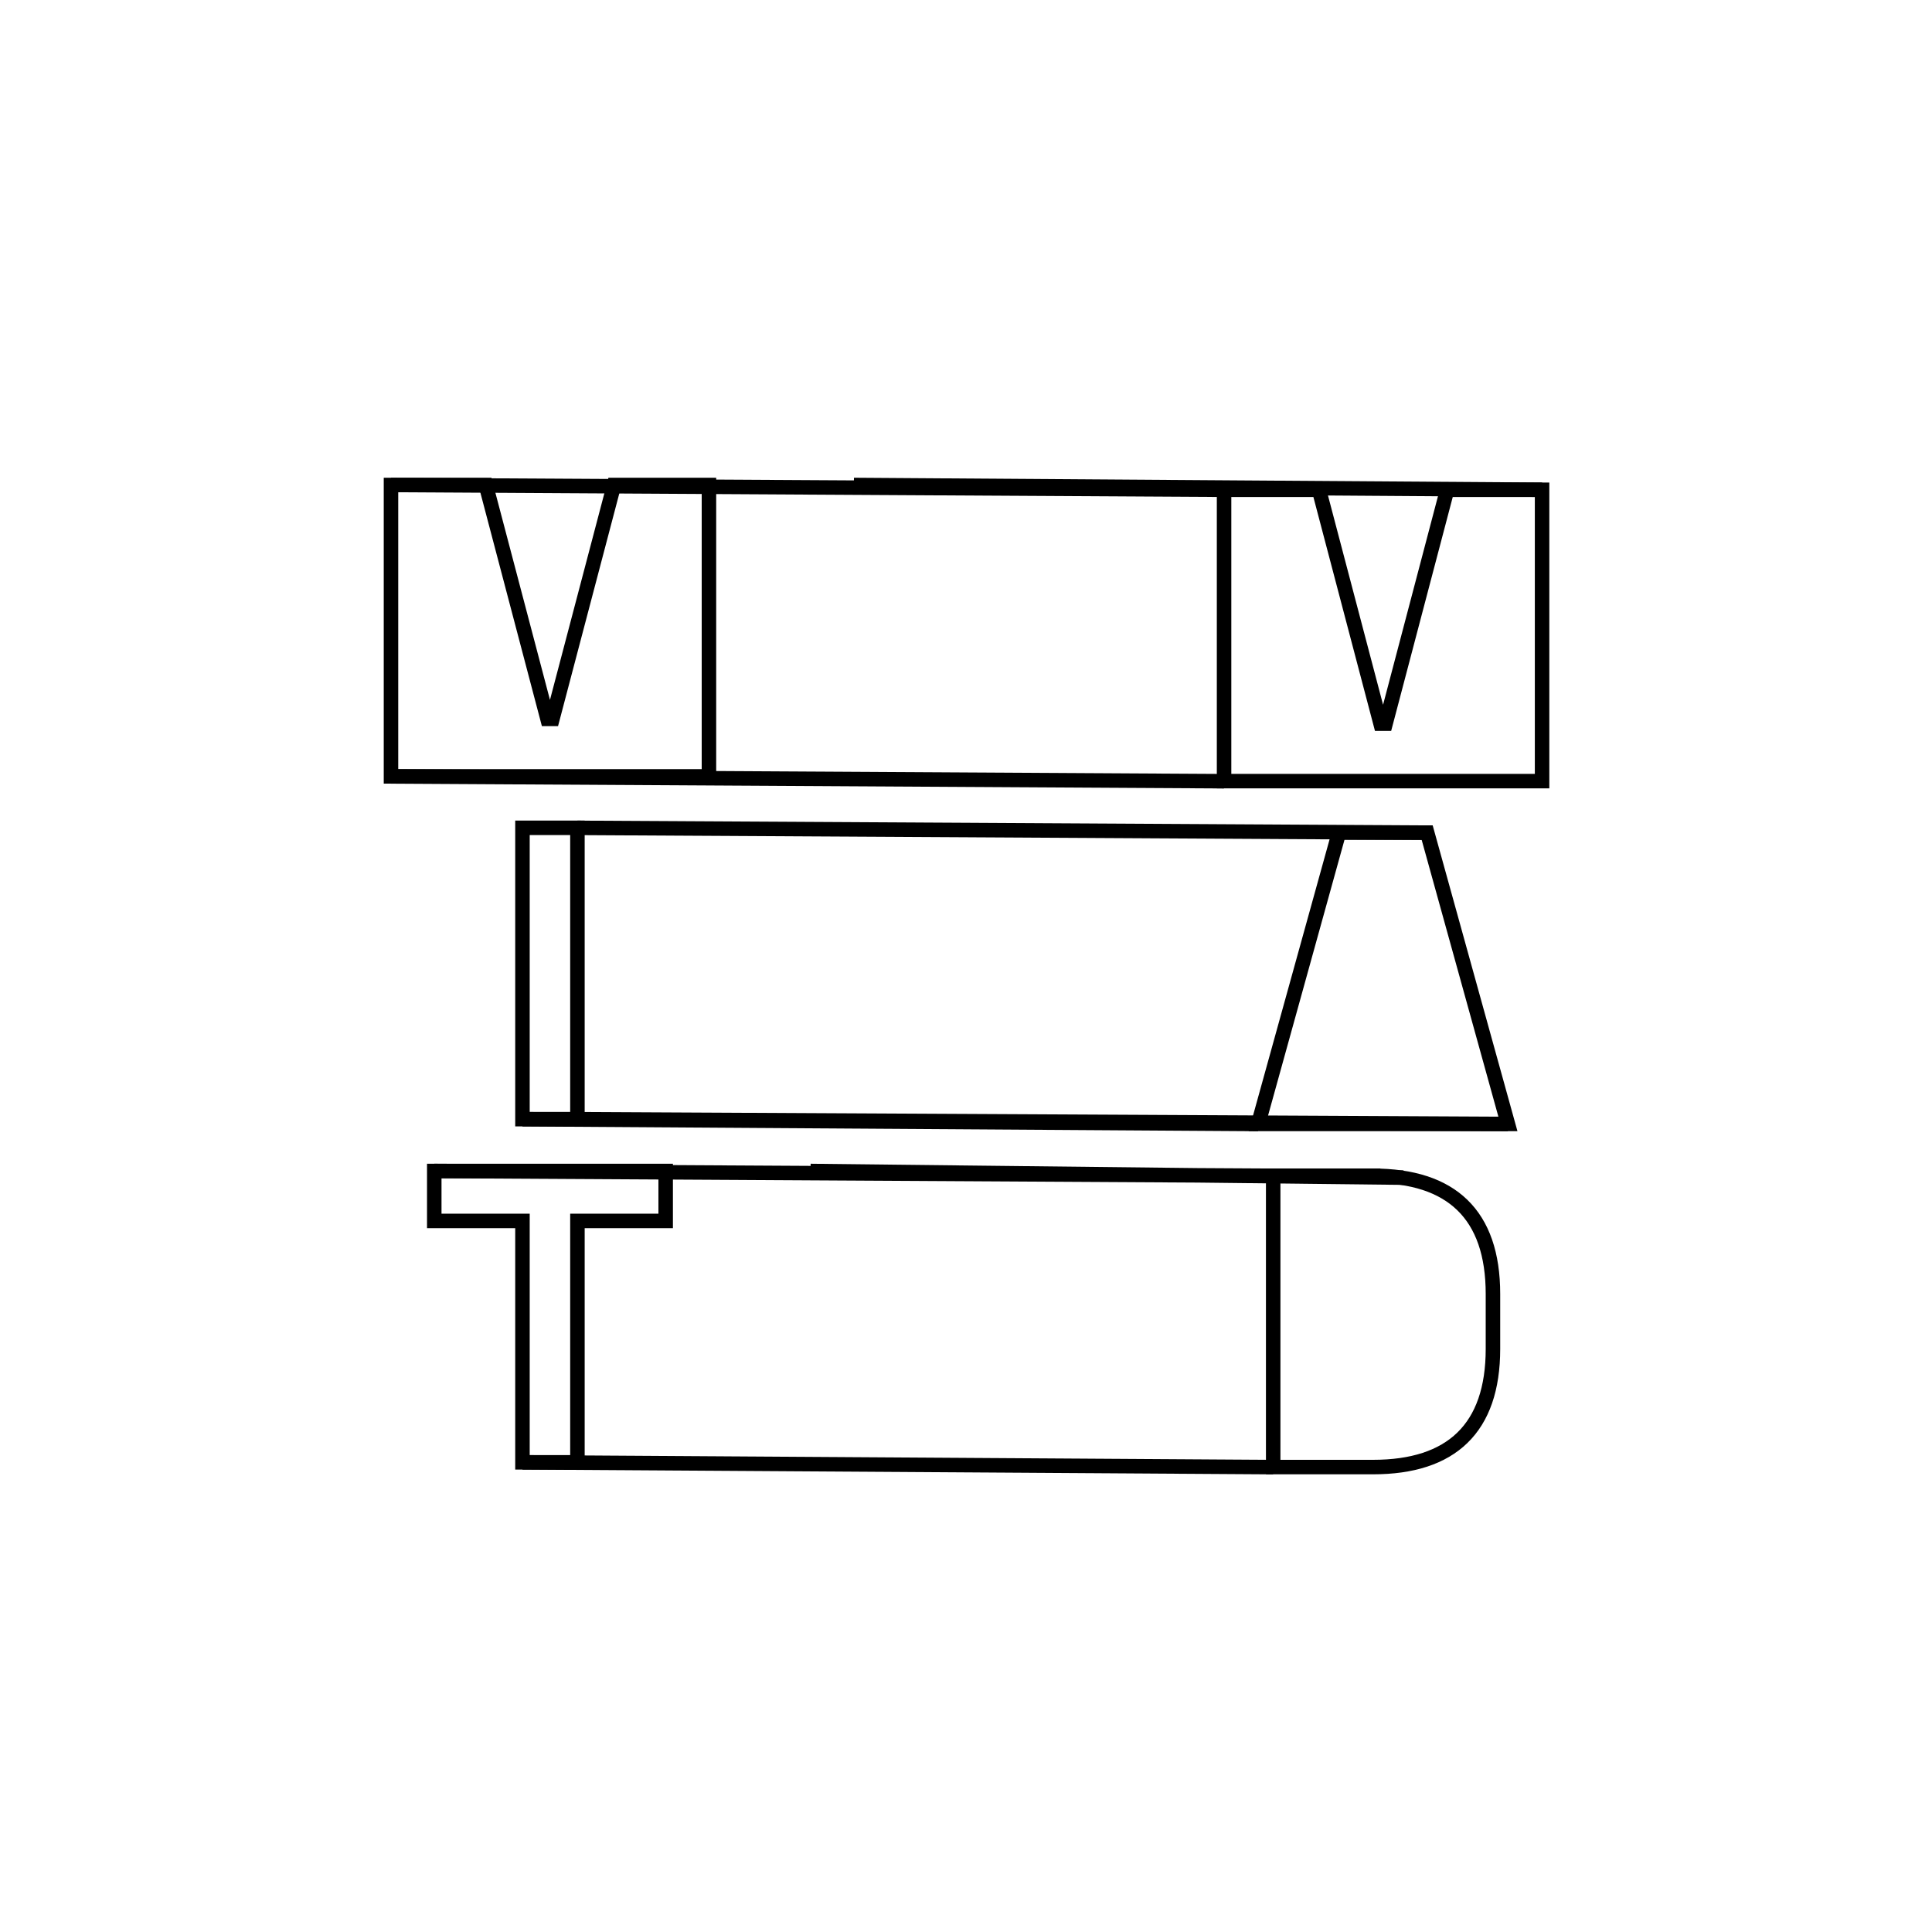
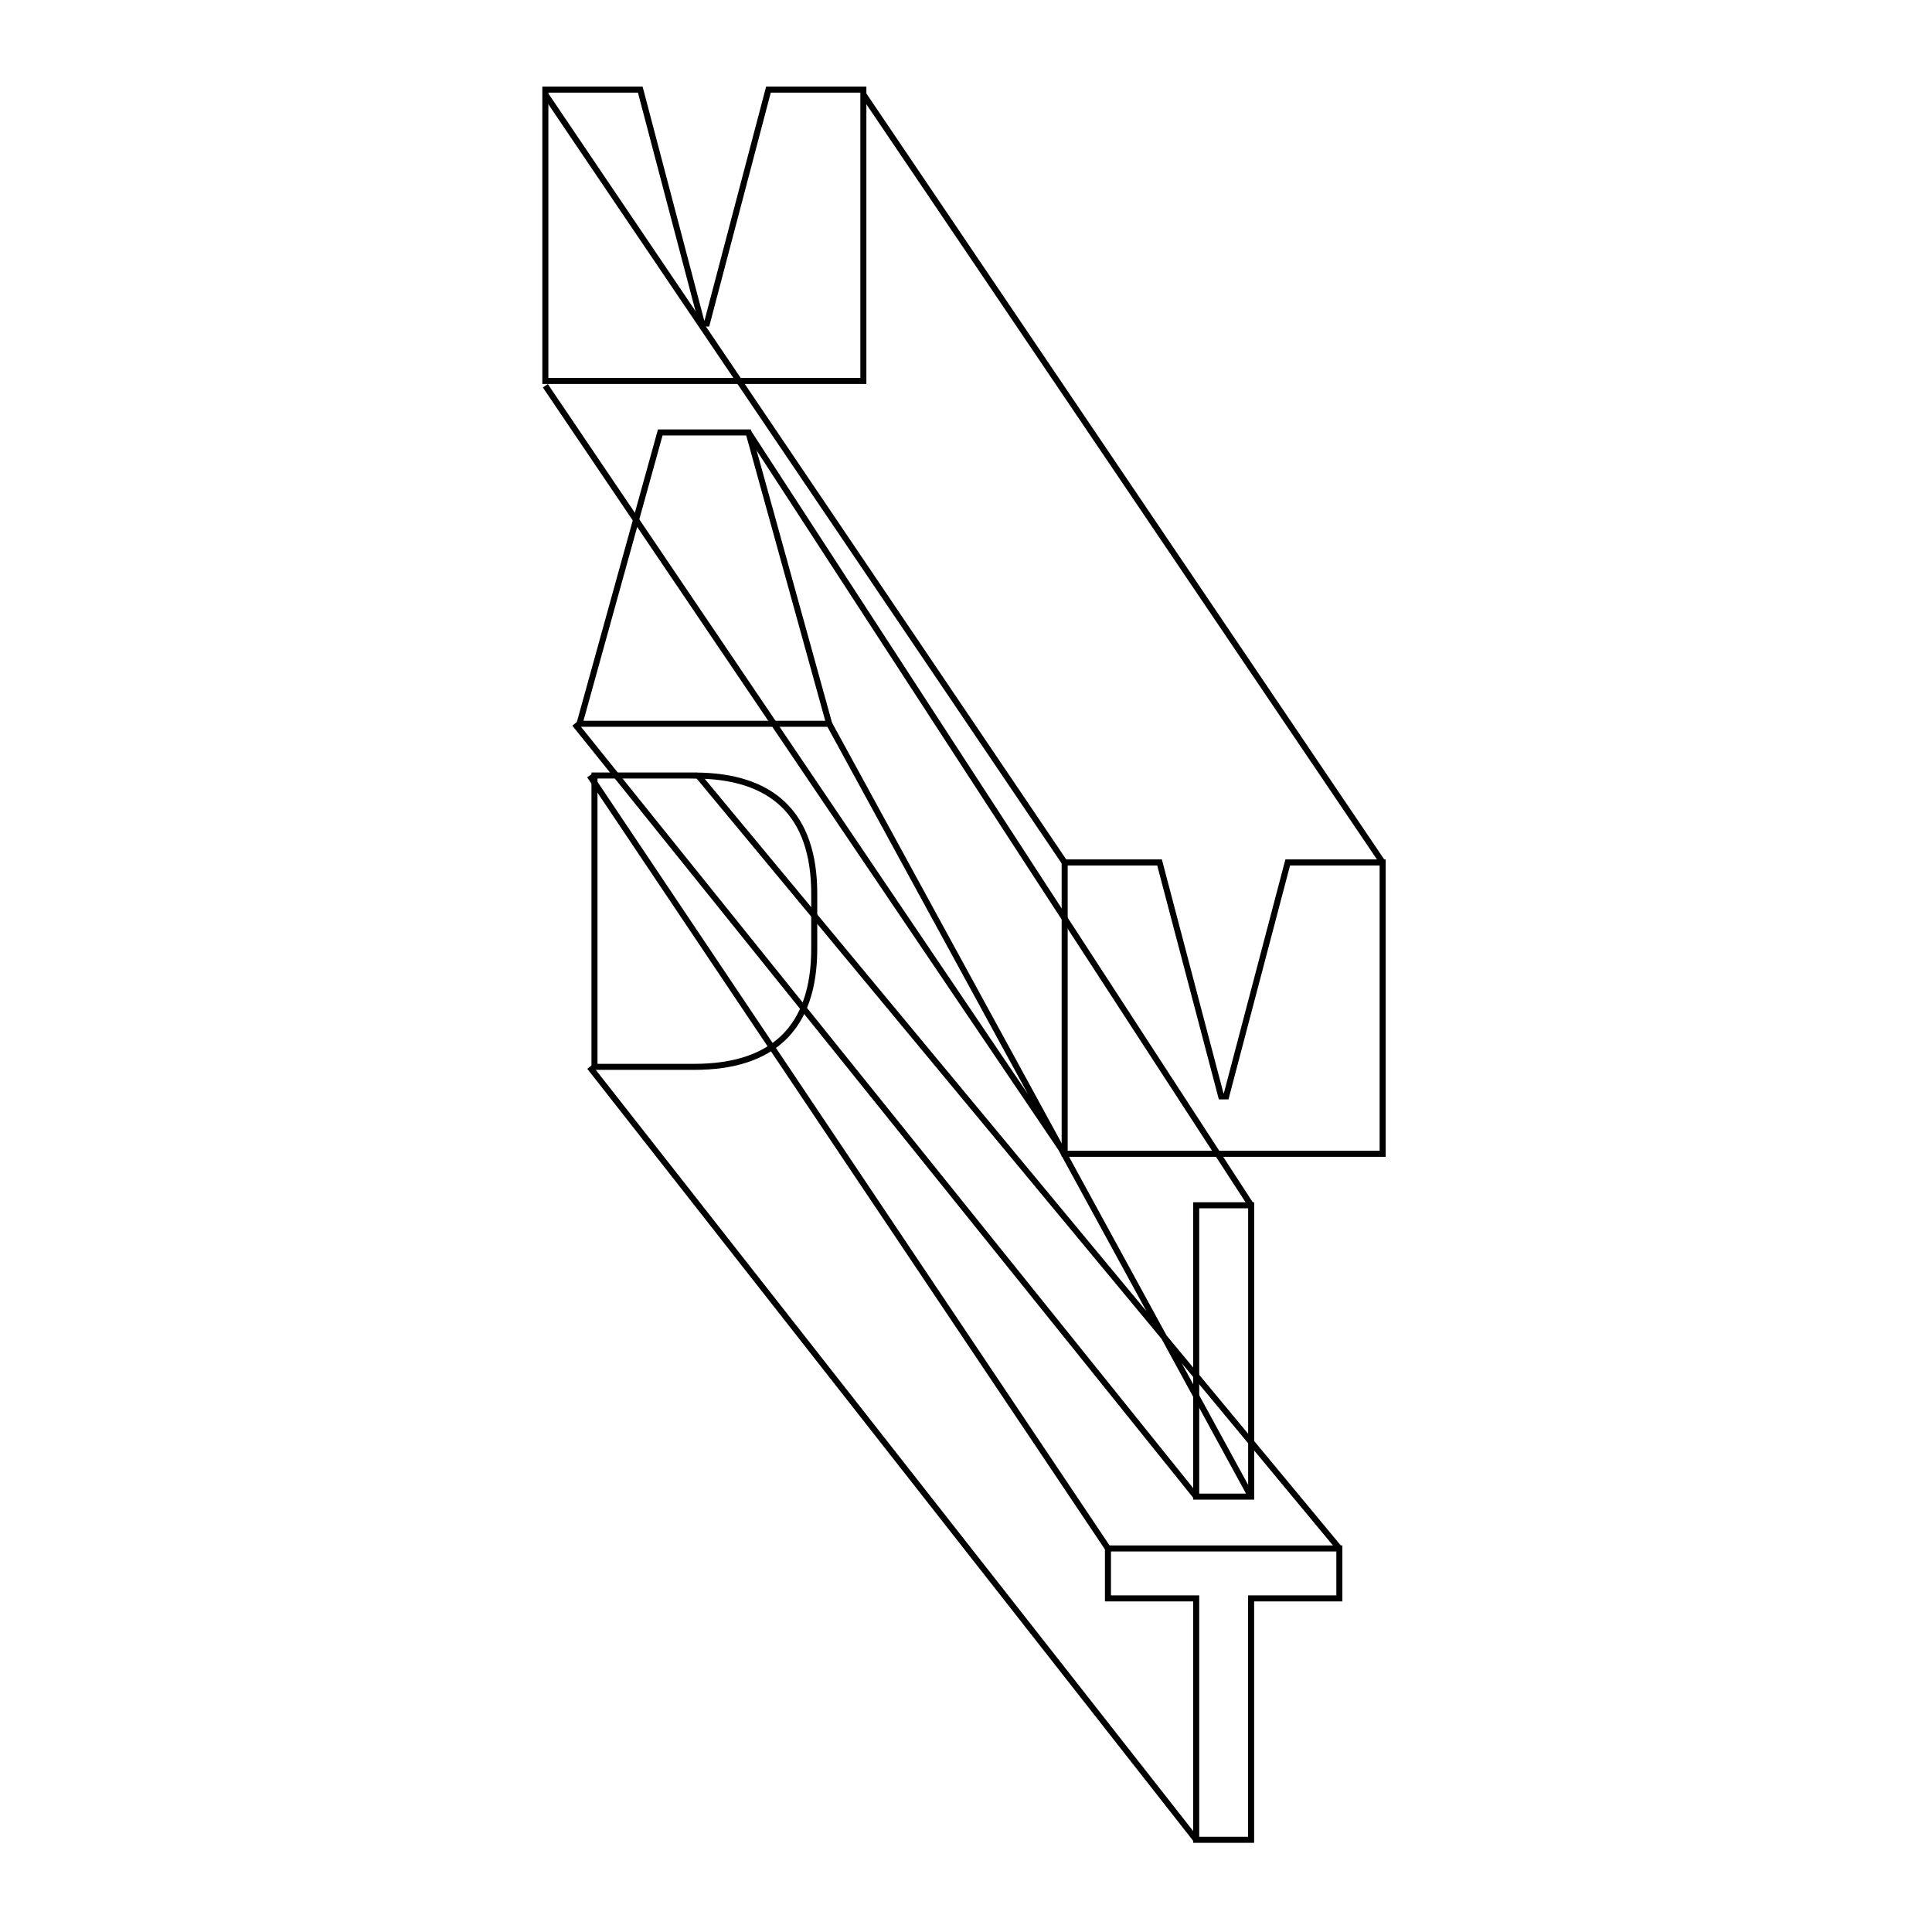
<svg xmlns="http://www.w3.org/2000/svg" id="Layer_1" viewBox="0 0 400 400">
  <defs>
-     <style>.cls-1{fill:none;stroke:#000;stroke-miterlimit:10;stroke-width:3px;}</style>
+     <style>.cls-1{fill:none;stroke:#000;stroke-miterlimit:10;stroke-width:1.25px;}</style>
  </defs>
  <g>
-     <polygon class="cls-1" points="137.82 242.44 137.82 252.78 119.55 252.78 119.55 302.76 108.17 302.76 108.17 252.78 89.91 252.78 89.91 242.44 137.82 242.44" />
-     <rect class="cls-1" x="108.17" y="171.39" width="11.38" height="60.32" />
-     <polygon class="cls-1" points="100.59 100.41 113.35 148.84 114.38 148.84 127.13 100.41 146.78 100.41 146.78 160.74 135.75 160.74 122.22 160.74 105.5 160.74 91.97 160.74 80.95 160.74 80.95 100.41 100.59 100.41" />
+     <polygon class="cls-1" points="277.3 320.59 277.3 330.93 259.03 330.93 259.03 380.91 247.66 380.91 247.66 330.93 229.39 330.93 229.39 320.59 277.3 320.59" />
+     <rect class="cls-1" x="247.66" y="249.54" width="11.38" height="60.32" />
+     <polygon class="cls-1" points="240.07 178.56 252.83 226.99 253.86 226.99 266.61 178.56 286.26 178.56 286.26 238.88 275.23 238.88 261.7 238.88 244.99 238.88 231.46 238.88 220.43 238.88 220.43 178.56 240.07 178.56" />
  </g>
-   <path class="cls-1" d="M108.17,302.76l155.43,.99m-95.78-61.31l122.75,1.38m-200.66-1.38l173.69,.99m-155.43-11.71l152.32,.99m-140.95-.99l192.65,.99m-192.65-61.31l175.93,.99m-214.54-11.64l172.49,.99M80.95,100.41l172.49,.99m-76.65-.99l142.49,.99" />
+   <path class="cls-1" d="M247.66,380.91L122.08,220.9m155.22,99.69L144.54,160.58m84.85,160.01L122.08,160.57m125.57,149.29L118.98,149.85m140.05,160.01l-87.35-160.01m87.35,99.69L154.97,89.53m65.46,149.36L112.91,79.87m107.51,98.69L112.91,19.55m173.35,159.01L178.75,19.55" />
  <g>
-     <path class="cls-1" d="M284.28,243.43c16.2,0,24.82,8.01,24.82,24.47v11.37c0,16.46-8.62,24.47-24.82,24.47h-20.68v-60.32h20.68Z" />
-     <polygon class="cls-1" points="295.48 172.38 312.2 232.7 300.48 232.7 272.22 232.7 260.5 232.7 277.22 172.38 295.48 172.38" />
-     <polygon class="cls-1" points="273.08 101.4 285.83 149.83 286.87 149.83 299.62 101.4 319.27 101.4 319.27 161.72 308.24 161.72 294.71 161.72 277.99 161.72 264.46 161.72 253.43 161.72 253.43 101.4 273.08 101.4" />
+     <path class="cls-1" d="M143.76,160.57c16.2,0,24.82,8.01,24.82,24.47v11.37c0,16.46-8.62,24.47-24.82,24.47h-20.68v-60.32h20.68Z" />
+     <polygon class="cls-1" points="154.97 89.53 171.68 149.85 159.97 149.85 131.7 149.85 119.98 149.85 136.7 89.53 154.97 89.53" />
+     <polygon class="cls-1" points="132.56 18.55 145.32 66.98 146.35 66.98 159.1 18.55 178.75 18.55 178.75 78.87 167.72 78.87 154.19 78.87 137.47 78.87 123.94 78.87 112.91 78.87 112.91 18.55 132.56 18.55" />
  </g>
</svg>
